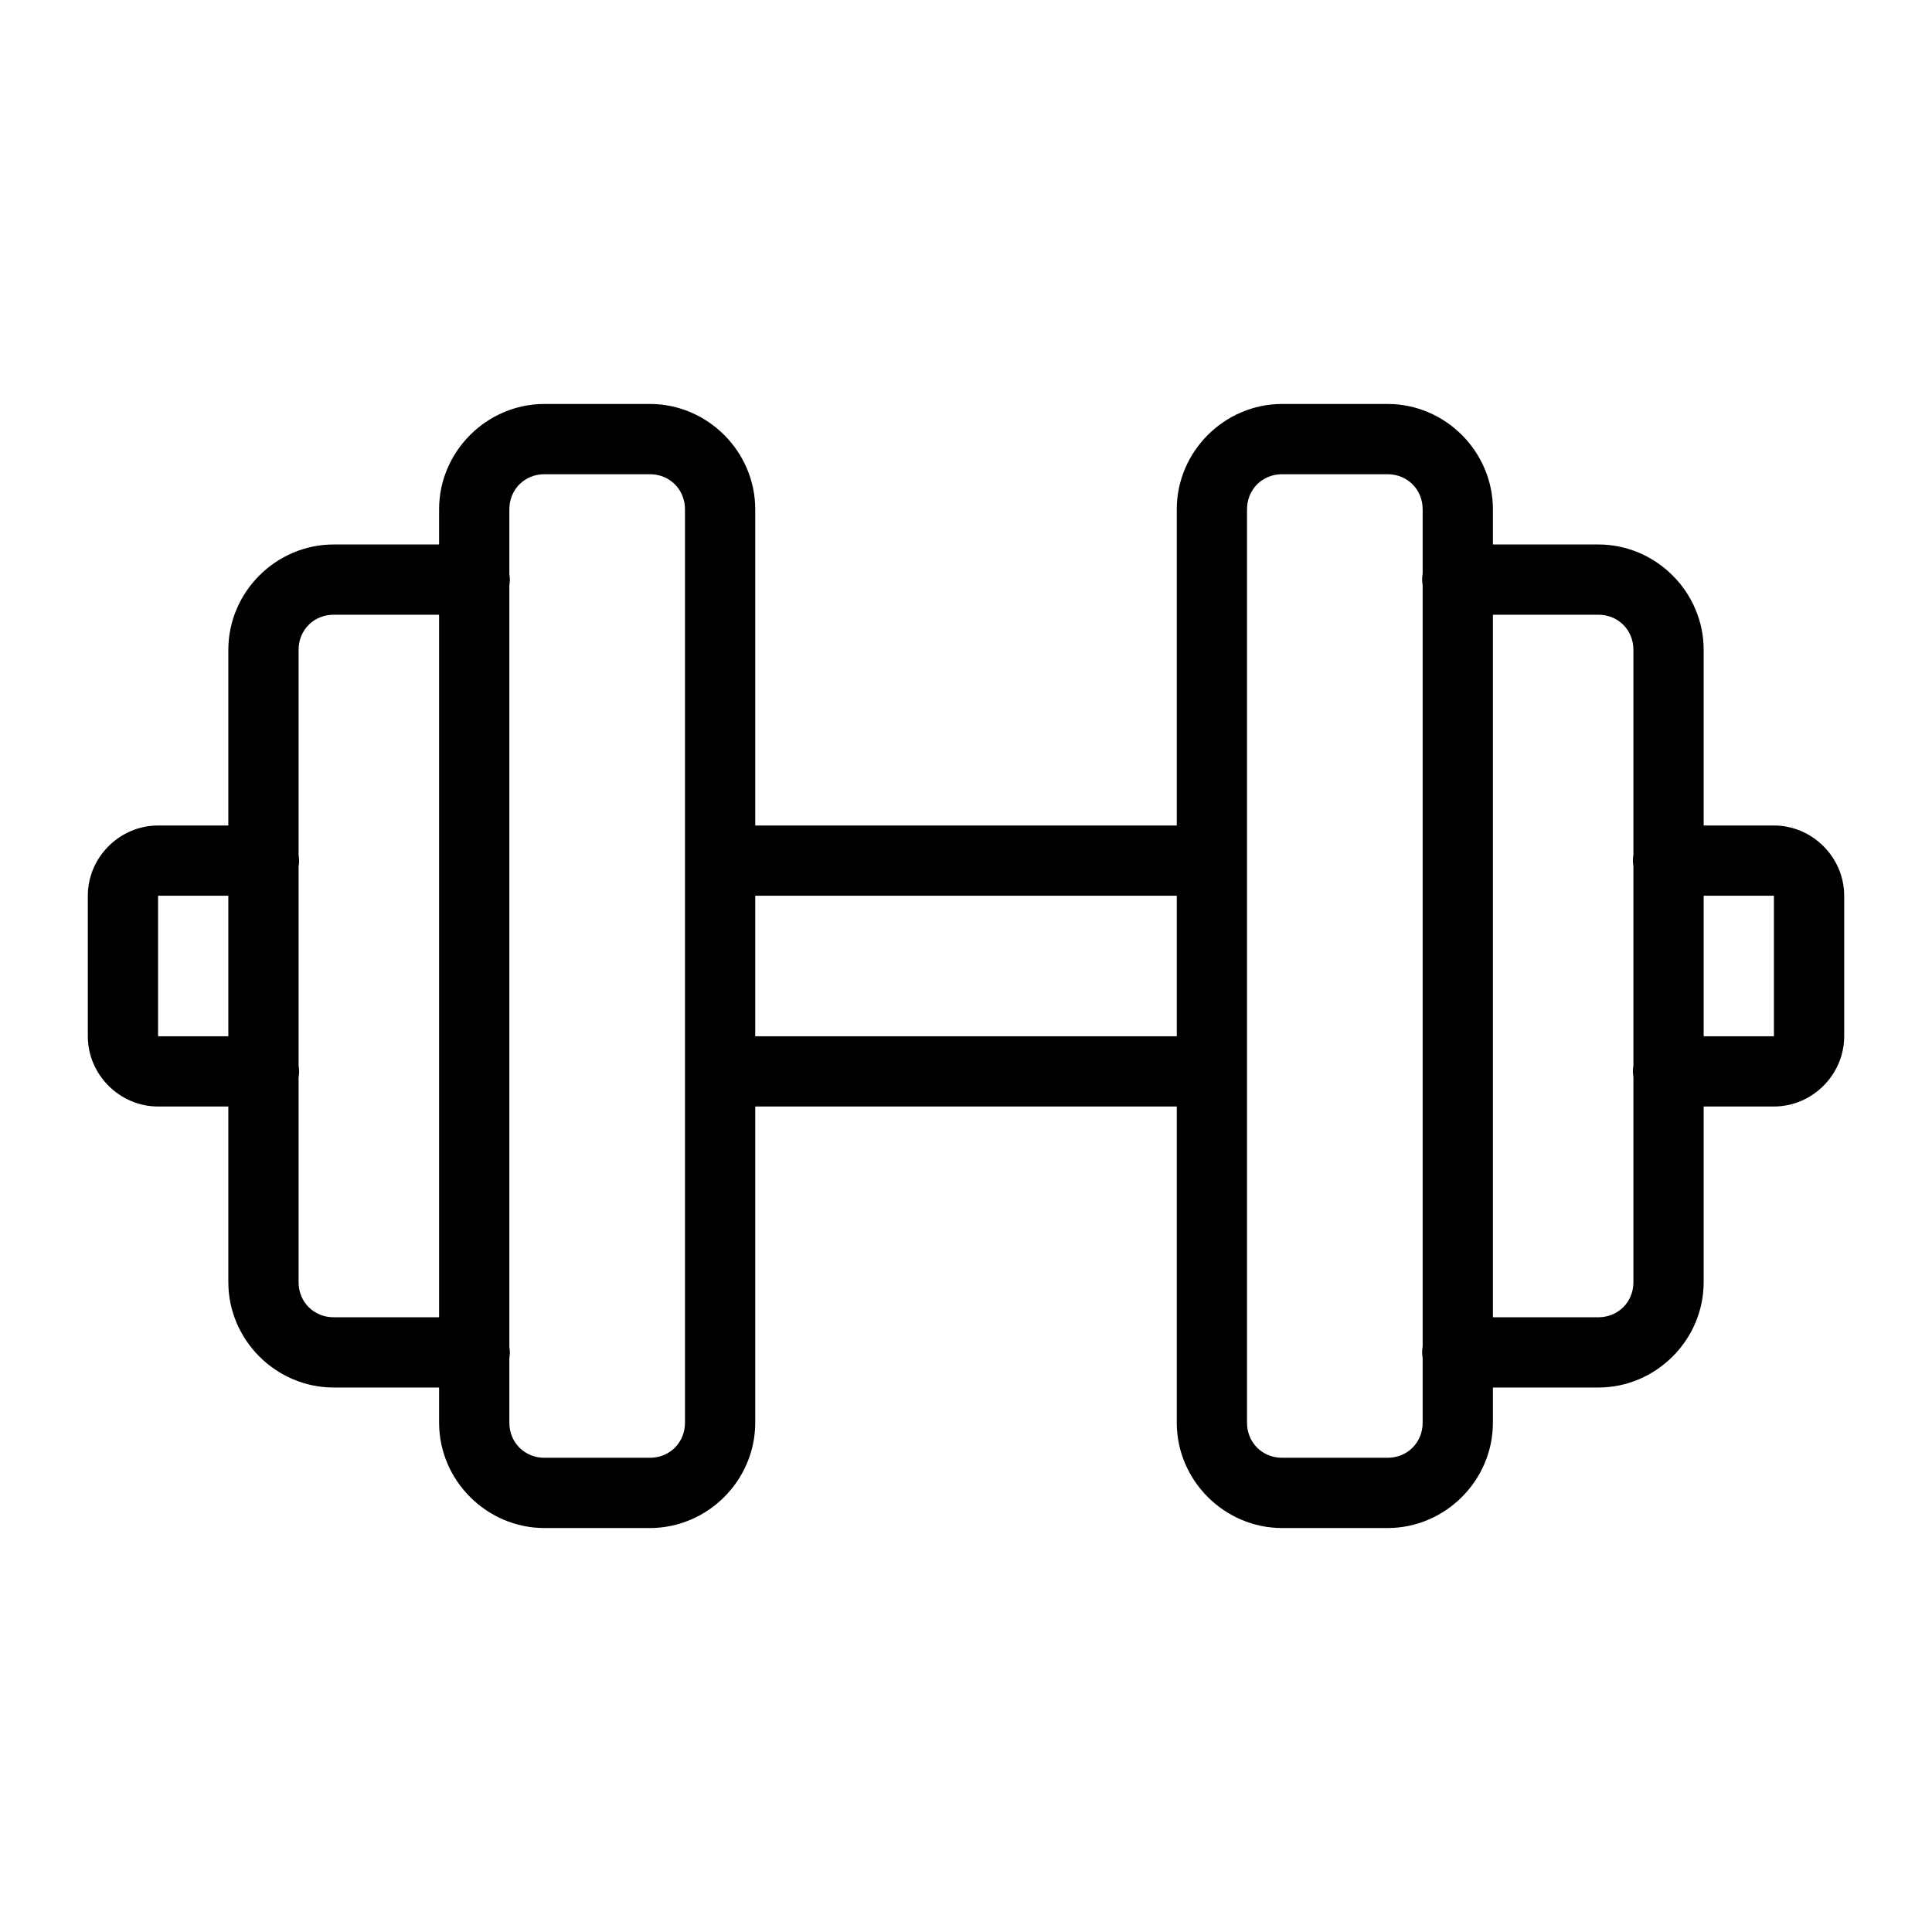
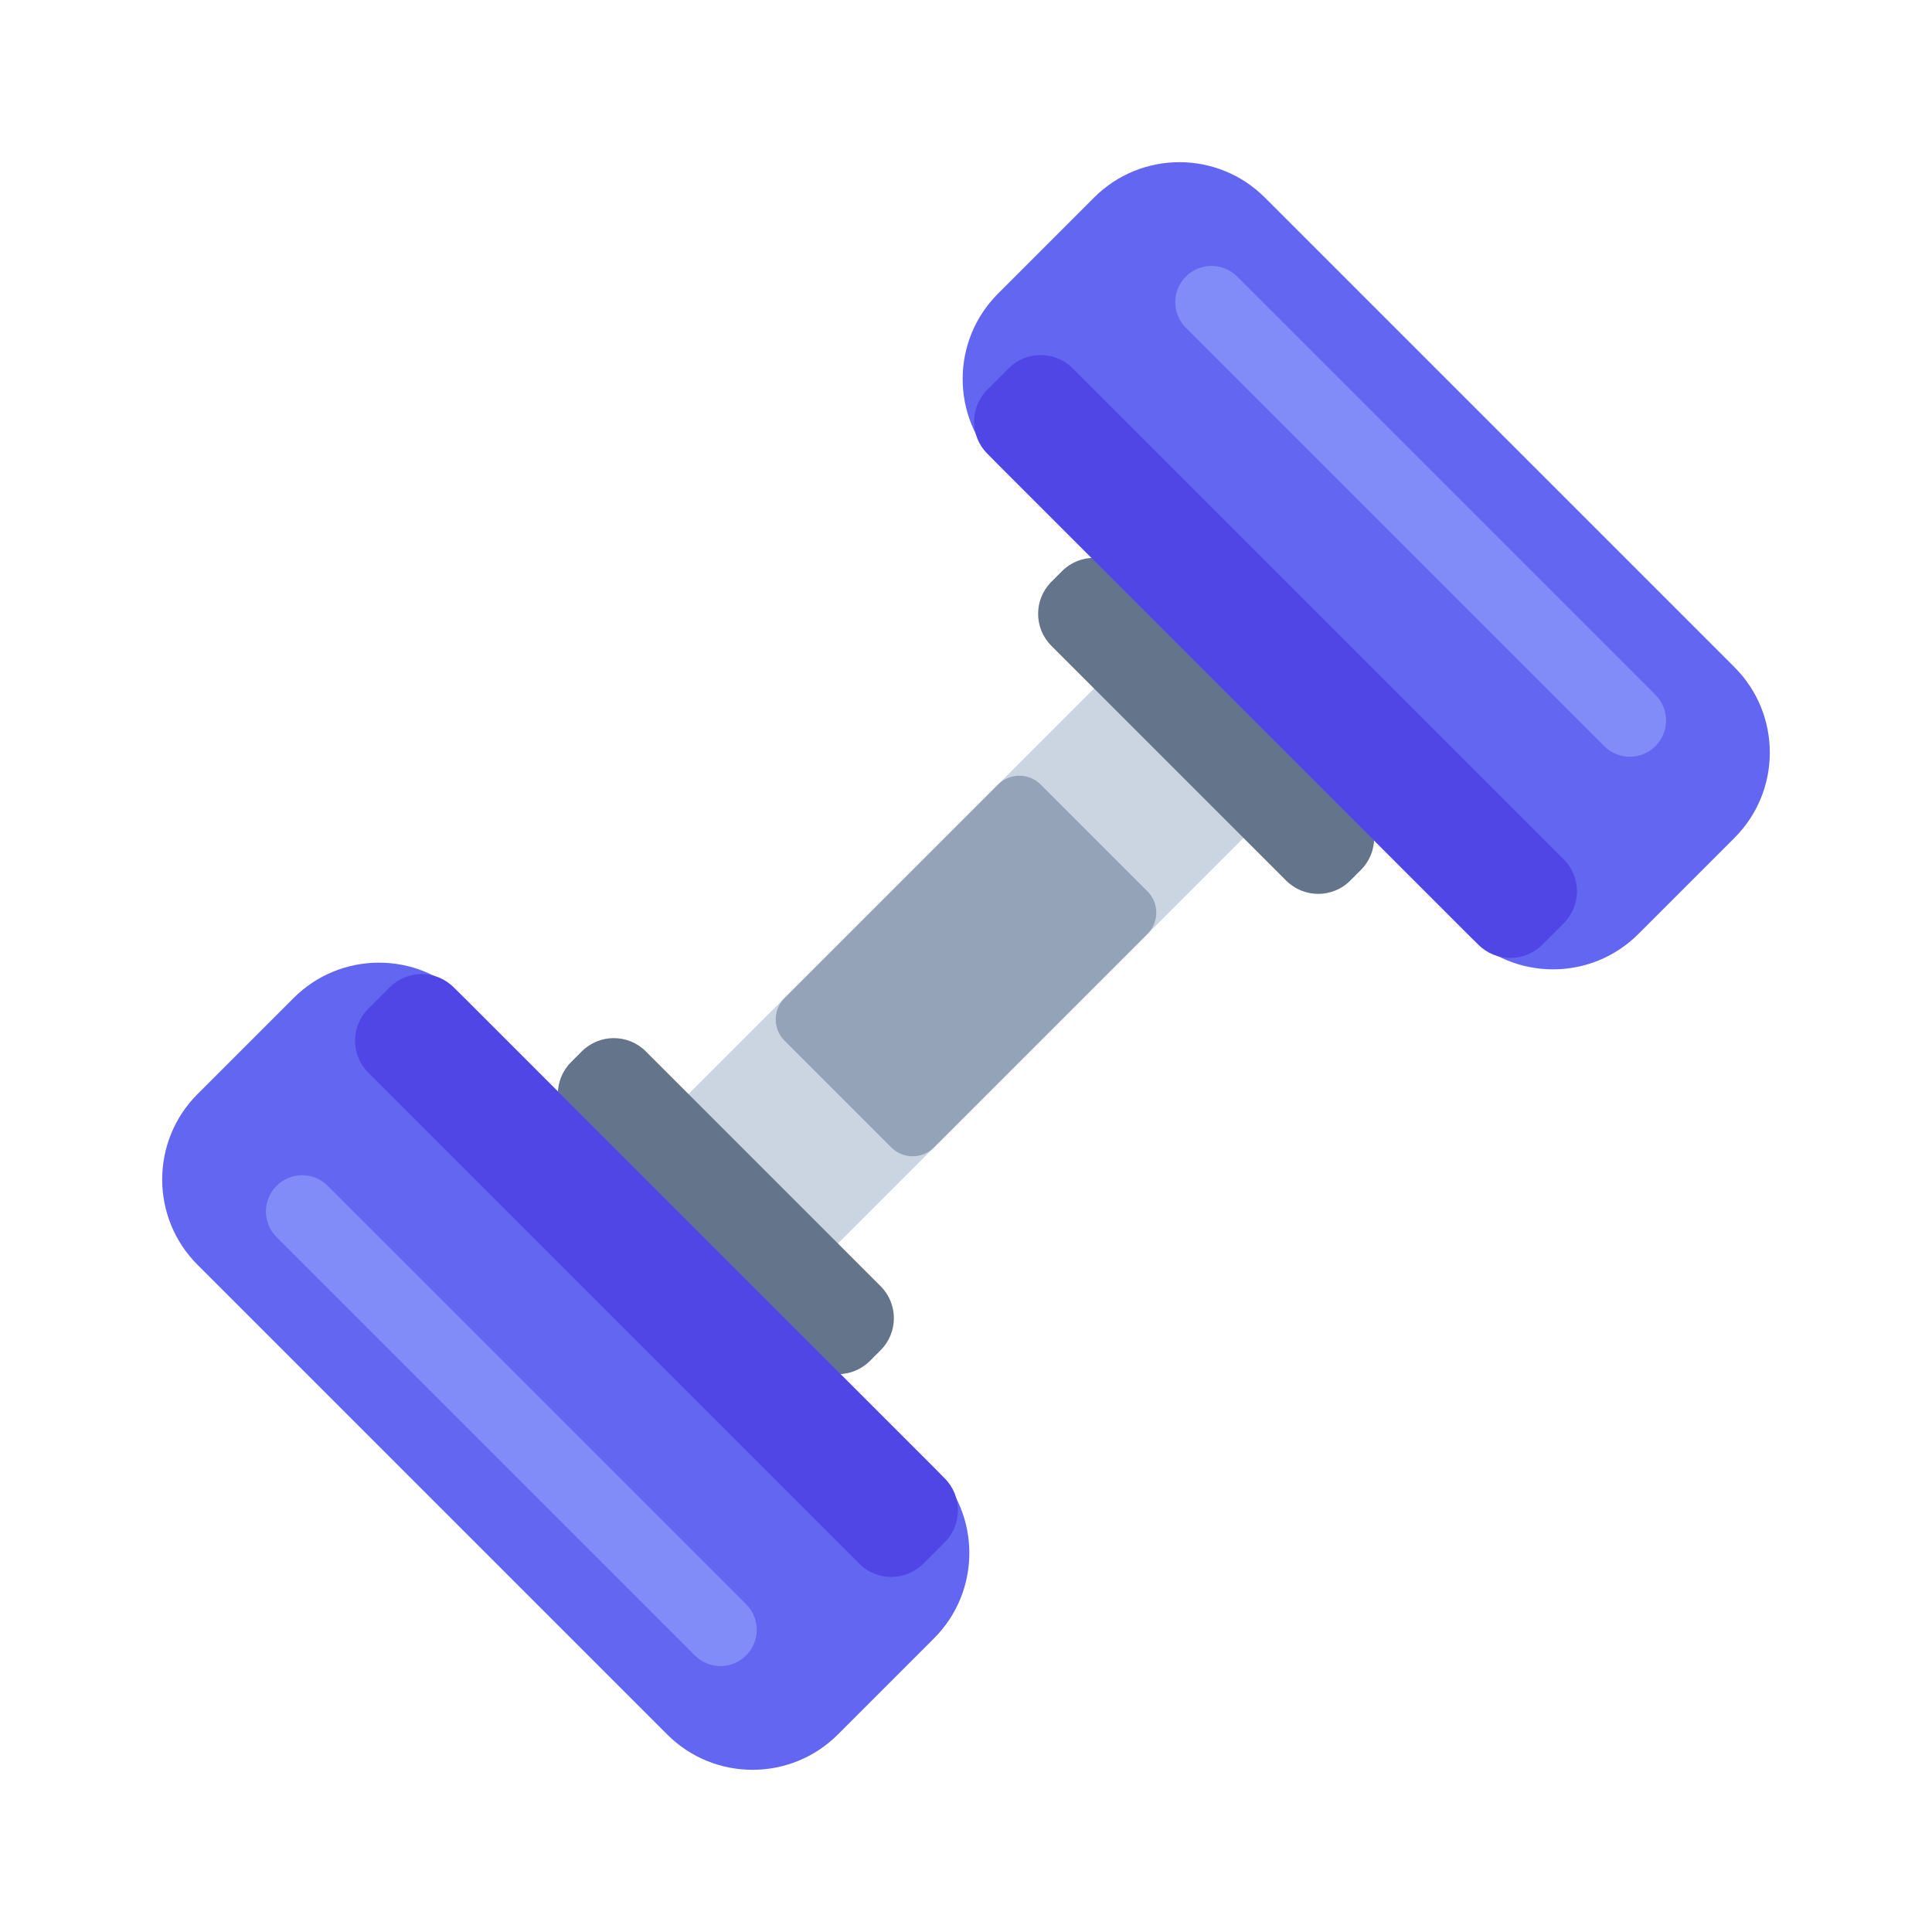
- <svg xmlns="http://www.w3.org/2000/svg" viewBox="-2.5 -2.5 55 55">
-   <path d="M 13 9 C 11.355 9 10 10.355 10 12 L 10 13 L 7 13 C 5.355 13 4 14.355 4 16 L 4 21 L 2 21 C 0.906 21 0 21.906 0 23 L 0 27 C 0 28.094 0.906 29 2 29 L 4 29 L 4 34 C 4 35.645 5.355 37 7 37 L 10 37 L 10 38 C 10 39.645 11.355 41 13 41 L 16 41 C 17.645 41 19 39.645 19 38 L 19 29 L 31 29 L 31 38 C 31 39.645 32.355 41 34 41 L 37 41 C 38.645 41 40 39.645 40 38 L 40 37 L 43 37 C 44.645 37 46 35.645 46 34 L 46 29 L 48 29 C 49.094 29 50 28.094 50 27 L 50 23 C 50 21.906 49.094 21 48 21 L 46 21 L 46 16 C 46 14.355 44.645 13 43 13 L 40 13 L 40 12 C 40 10.355 38.645 9 37 9 L 34 9 C 32.355 9 31 10.355 31 12 L 31 21 L 19 21 L 19 12 C 19 10.355 17.645 9 16 9 Z M 13 11 L 16 11 C 16.566 11 17 11.434 17 12 L 17 38 C 17 38.566 16.566 39 16 39 L 13 39 C 12.434 39 12 38.566 12 38 L 12 36.168 C 12.02 36.059 12.02 35.949 12 35.844 L 12 14.168 C 12.02 14.059 12.02 13.949 12 13.844 L 12 12 C 12 11.434 12.434 11 13 11 Z M 34 11 L 37 11 C 37.566 11 38 11.434 38 12 L 38 13.832 C 37.98 13.941 37.98 14.051 38 14.156 L 38 35.832 C 37.98 35.941 37.98 36.051 38 36.156 L 38 38 C 38 38.566 37.566 39 37 39 L 34 39 C 33.434 39 33 38.566 33 38 L 33 12 C 33 11.434 33.434 11 34 11 Z M 7 15 L 10 15 L 10 35 L 7 35 C 6.434 35 6 34.566 6 34 L 6 28.168 C 6.02 28.059 6.02 27.949 6 27.844 L 6 22.168 C 6.02 22.059 6.02 21.949 6 21.844 L 6 16 C 6 15.434 6.434 15 7 15 Z M 40 15 L 43 15 C 43.566 15 44 15.434 44 16 L 44 21.832 C 43.98 21.941 43.98 22.051 44 22.156 L 44 27.832 C 43.98 27.941 43.98 28.051 44 28.156 L 44 34 C 44 34.566 43.566 35 43 35 L 40 35 Z M 2 23 L 4 23 L 4 27 L 2 27 Z M 19 23 L 31 23 L 31 27 L 19 27 Z M 46 23 L 48 23 L 48 27 L 46 27 Z" />
+ <svg xmlns="http://www.w3.org/2000/svg" viewBox="0 0 64 64" fill="none" shape-rendering="geometricPrecision">
+   <g transform="rotate(-45 32 32)">
+     <rect x="20" y="28.5" width="24" height="7" rx="2" fill="#CBD5E1" />
+     <rect x="26" y="28.5" width="12" height="7" rx="1" fill="#94A3B8" />
+     <rect x="19" y="25" width="3.5" height="14" rx="1.5" fill="#64748B" />
+     <rect x="41.5" y="25" width="3.5" height="14" rx="1.5" fill="#64748B" />
+     <rect x="7" y="17" width="12.5" height="30" rx="4" fill="#6366F1" />
+     <rect x="15.5" y="19" width="4" height="26" rx="1.5" fill="#4F46E5" />
+     <rect x="9.5" y="21" width="2.4" height="22" rx="1.2" fill="#818CF8" />
+     <rect x="44.5" y="17" width="12.5" height="30" rx="4" fill="#6366F1" />
+     <rect x="44.5" y="19" width="4" height="26" rx="1.5" fill="#4F46E5" />
+     <rect x="52.1" y="21" width="2.4" height="22" rx="1.2" fill="#818CF8" />
+   </g>
</svg>
